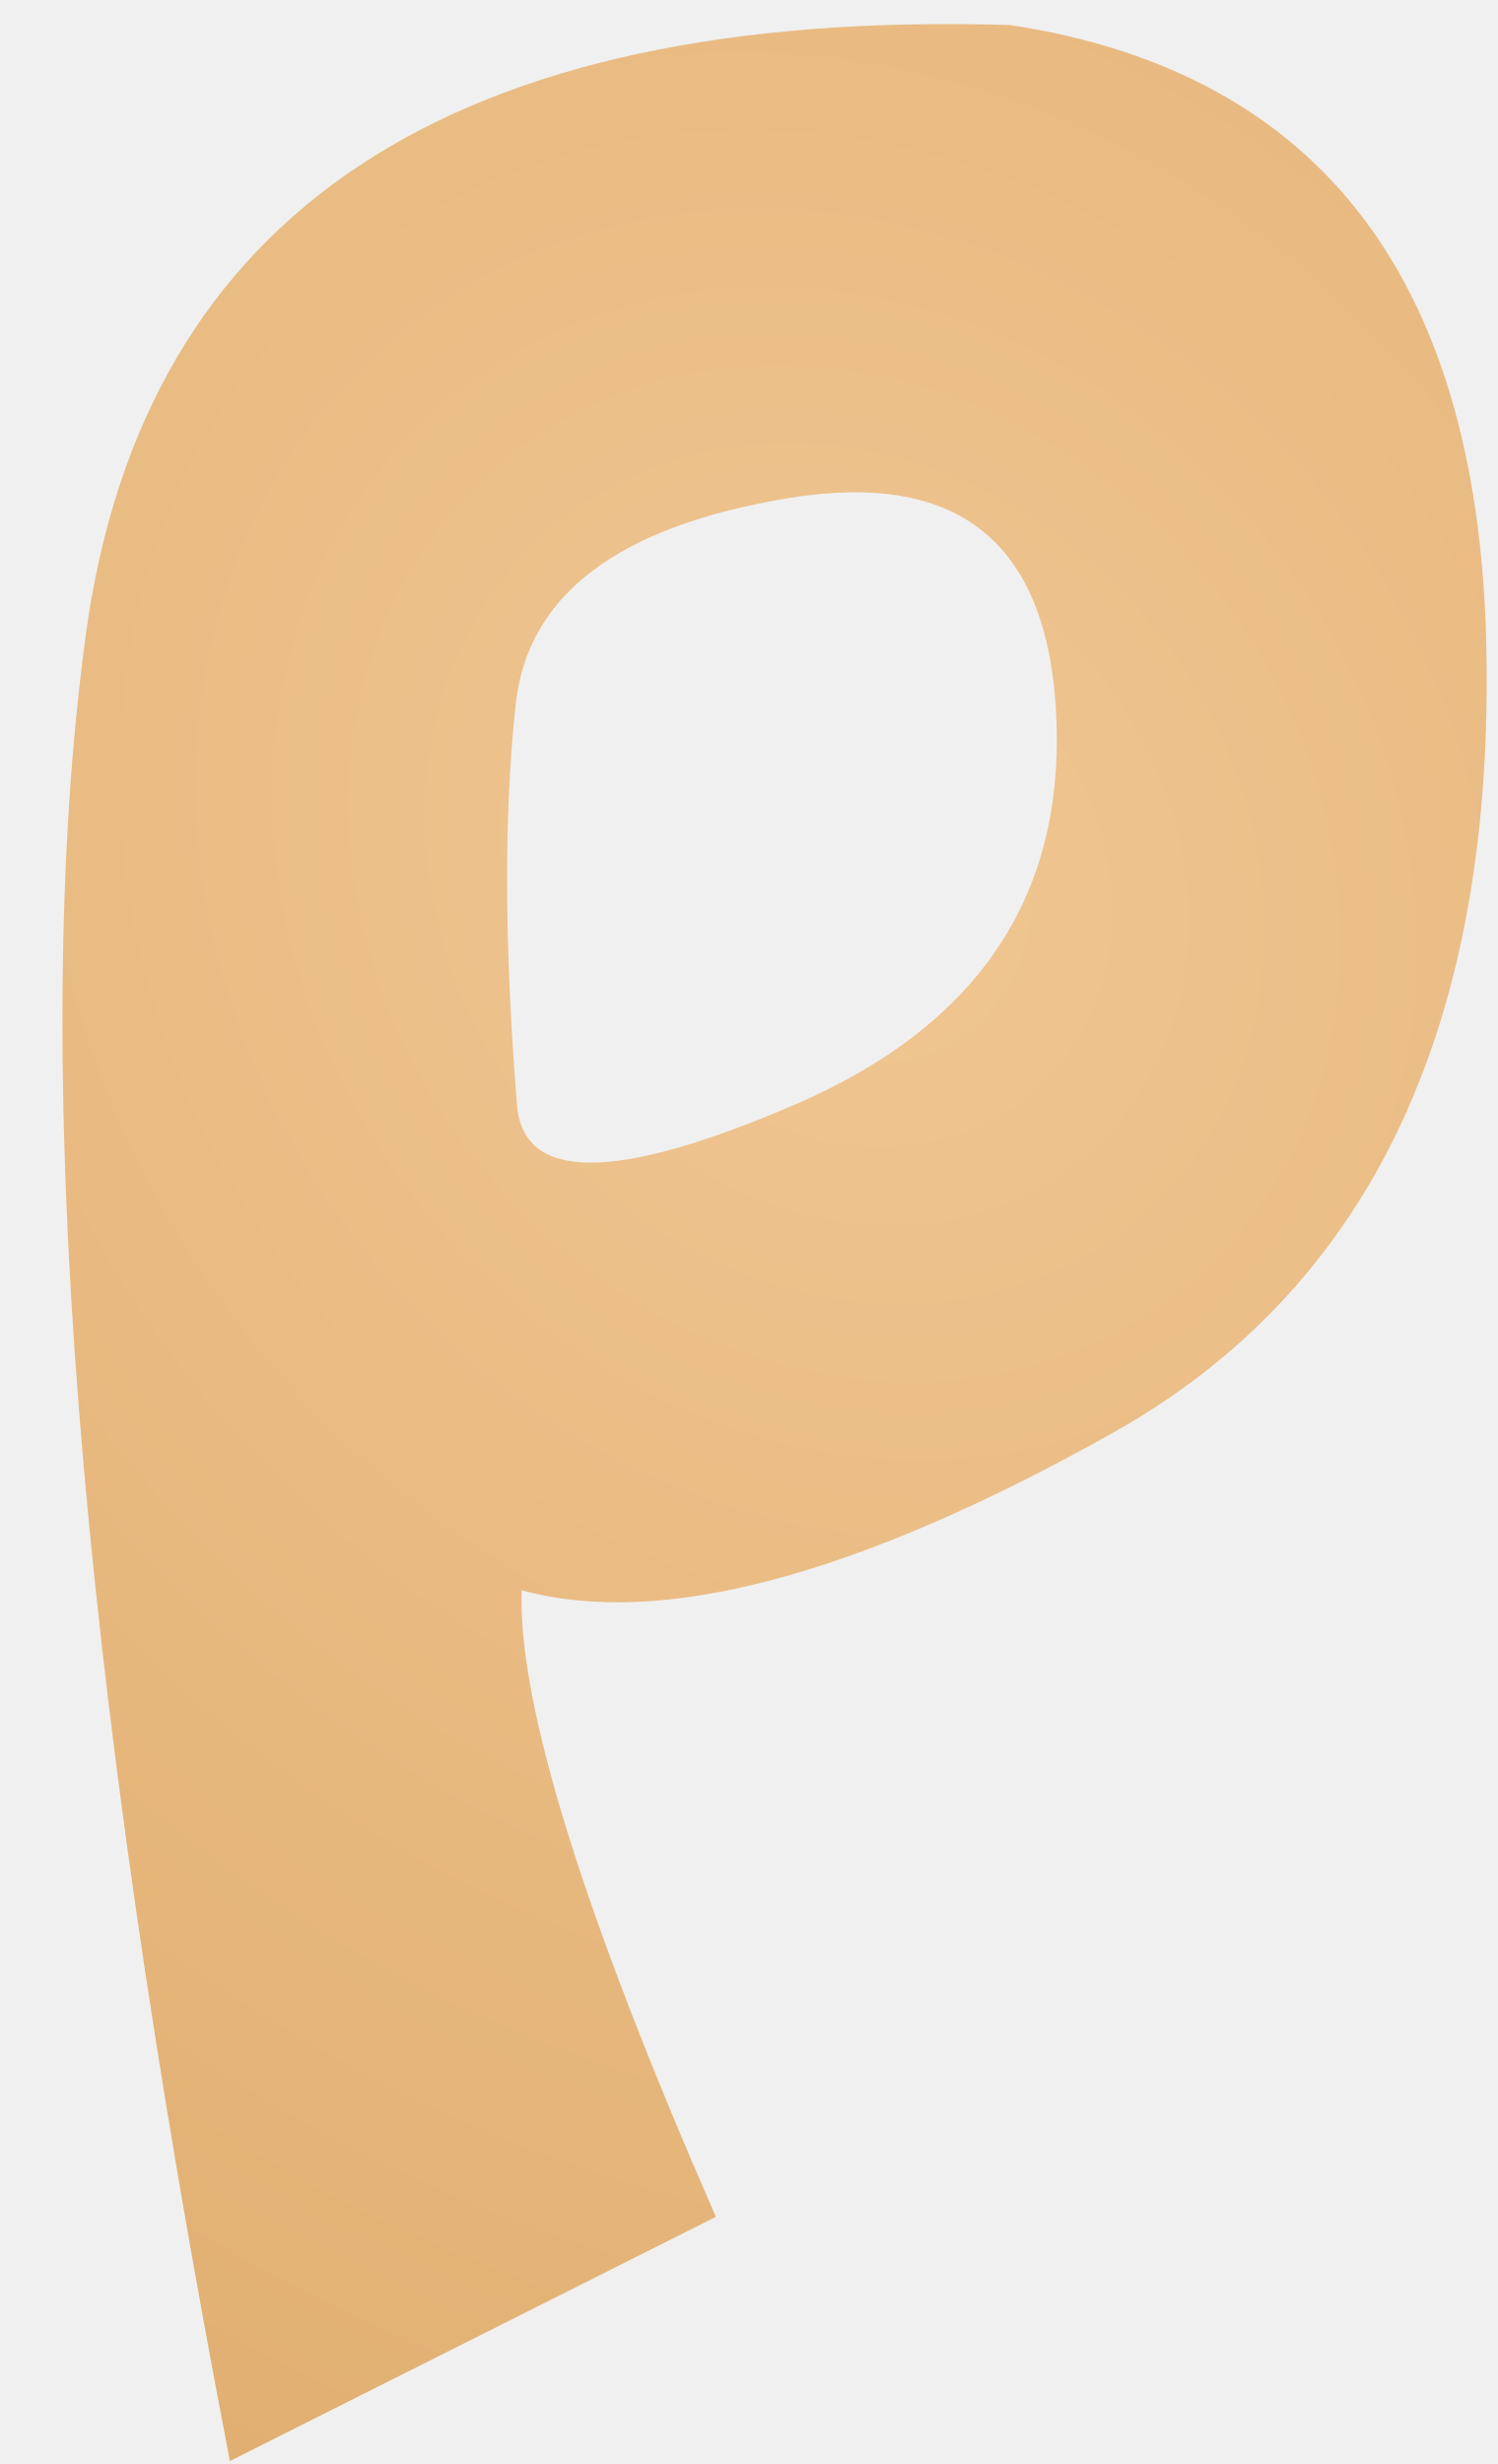
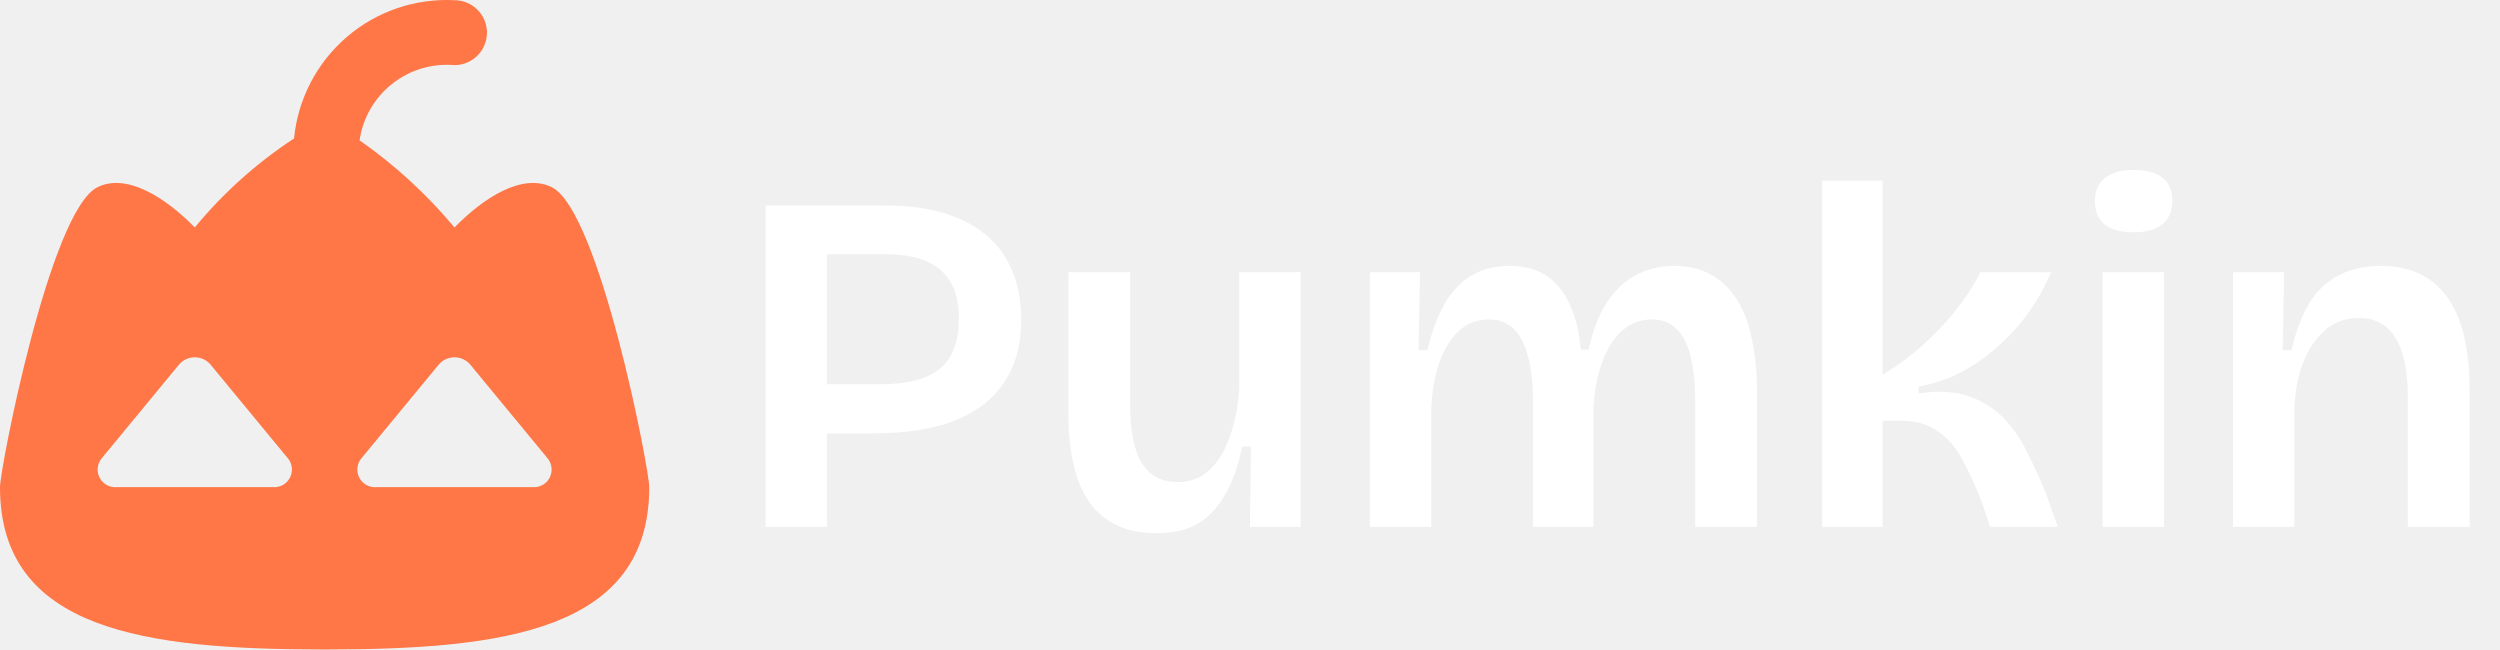
- <svg xmlns="http://www.w3.org/2000/svg" width="491" height="808" viewBox="0 0 491 808" fill="none">
-   <path d="M260.938 362.109C320.052 336.589 348.568 294.792 346.484 236.719C344.401 178.646 315.234 154.167 258.984 163.281C202.995 172.396 173.047 194.922 169.141 230.859C165.234 266.536 165.365 310.286 169.531 362.109C171.354 387.63 201.823 387.63 260.938 362.109ZM364.844 469.922C281.25 516.797 216.667 533.984 171.094 521.484C169.792 558.464 191.016 626.953 234.766 726.953L75.391 807.031C25.13 546.615 9.375 347.005 28.125 208.203C47.135 69.401 148.177 2.734 331.25 8.203C433.854 23.828 485.938 92.969 487.5 215.625C489.323 338.281 448.438 423.047 364.844 469.922Z" fill="url(#paint0_radial_805_9)" />
-   <defs>
-     <radialGradient id="paint0_radial_805_9" cx="0" cy="0" r="1" gradientTransform="matrix(-63.7421 577.277 -570.543 -150.15 276.969 285.516)" gradientUnits="userSpaceOnUse">
-       <stop stop-color="#F0C692" />
-       <stop offset="1" stop-color="#E1AF71" />
-     </radialGradient>
-   </defs>
+ <svg xmlns="http://www.w3.org/2000/svg" width="2567" height="667" viewBox="0 0 2567 667" fill="none">
+   <path d="M827.588 445V394.5H905.088C931.755 394.5 951.588 389.333 964.588 379C977.921 368.333 984.588 350.833 984.588 326.5C984.588 304.833 978.421 288.5 966.088 277.5C953.755 266.5 934.755 261 909.088 261H827.588V211H910.588C931.921 211 951.088 213.5 968.088 218.5C985.088 223.5 999.588 230.833 1011.59 240.5C1023.59 250.167 1032.75 262.5 1039.09 277.5C1045.42 292.167 1048.59 309.167 1048.59 328.5C1048.59 353.833 1042.75 375.167 1031.09 392.5C1019.75 409.833 1002.75 423 980.088 432C957.755 440.667 929.921 445 896.588 445H827.588ZM786.088 541V211H849.088V541H786.088ZM1187.45 547.5C1157.45 547.5 1134.78 537.333 1119.45 517C1104.45 496.333 1096.95 465.167 1096.95 423.5V279.5H1160.45V416.5C1160.45 442.833 1164.45 462.5 1172.45 475.5C1180.45 488.5 1192.78 495 1209.45 495C1219.11 495 1227.61 492.667 1234.95 488C1242.28 483 1248.61 476.167 1253.95 467.5C1259.28 458.5 1263.45 448.167 1266.45 436.5C1269.78 424.833 1271.78 412 1272.45 398V279.5H1335.45V433.5V541H1283.45L1284.45 458.5H1275.45C1271.11 479.5 1264.95 496.5 1256.95 509.5C1249.28 522.5 1239.78 532.167 1228.45 538.5C1217.11 544.5 1203.45 547.5 1187.45 547.5ZM1406.61 541V375.5V279.5H1458.11L1456.61 359.5H1465.61C1470.28 340.167 1476.28 324.167 1483.61 311.5C1491.28 298.5 1500.61 288.833 1511.61 282.5C1522.61 276.167 1535.28 273 1549.61 273C1565.61 273 1578.78 276.667 1589.11 284C1599.44 291.333 1607.28 301.5 1612.61 314.5C1618.28 327.167 1621.78 342 1623.11 359H1631.11C1635.44 339.667 1641.61 323.667 1649.61 311C1657.94 298.333 1667.94 288.833 1679.61 282.5C1691.61 276.167 1704.78 273 1719.11 273C1733.11 273 1745.44 275.833 1756.11 281.5C1766.78 287.167 1775.61 295.5 1782.61 306.5C1789.94 317.167 1795.28 330.667 1798.61 347C1802.28 363.333 1804.11 382.167 1804.11 403.5V541H1740.61V411.5C1740.61 392.833 1738.94 377.333 1735.61 365C1732.61 352.667 1727.78 343.5 1721.11 337.5C1714.78 331.167 1706.44 328 1696.11 328C1684.44 328 1674.28 331.833 1665.61 339.5C1656.94 347.167 1650.11 358 1645.11 372C1640.11 385.667 1637.11 401.333 1636.11 419V541H1574.11V414.5C1574.11 395.167 1572.44 379.167 1569.11 366.5C1565.78 353.5 1560.78 343.833 1554.11 337.5C1547.44 331.167 1538.94 328 1528.61 328C1516.61 328 1506.28 332 1497.61 340C1489.28 348 1482.61 359 1477.61 373C1472.94 387 1470.28 402.667 1469.61 420V541H1406.61ZM1870.97 541V185.5H1932.97V385C1944.3 378 1955.13 370.333 1965.47 362C1975.8 353.333 1985.3 344.333 1993.97 335C2002.63 325.667 2010.3 316.333 2016.97 307C2023.63 297.333 2029.13 288.167 2033.47 279.5H2105.97C2100.63 292.5 2093.63 305.333 2084.97 318C2076.3 330.667 2066.13 342.333 2054.47 353C2043.13 363.667 2030.3 373 2015.97 381C2001.63 388.667 1986.3 394 1969.97 397V404C1990.63 401 2007.97 402 2021.97 407C2035.97 412 2047.8 419.5 2057.47 429.5C2067.13 439.5 2075.13 451.167 2081.47 464.5C2088.13 477.5 2094.3 490.833 2099.97 504.5L2112.97 541H2043.47L2035.47 517C2029.13 500.333 2022.47 485.667 2015.47 473C2008.8 460 2000.3 450 1989.97 443C1979.97 435.667 1966.97 432 1950.97 432H1932.97V541H1870.97ZM2159.05 541V279.5H2222.05V541H2159.05ZM2190.55 238.5C2177.89 238.5 2168.05 235.833 2161.05 230.5C2154.39 224.833 2151.05 216.833 2151.05 206.5C2151.05 196.167 2154.39 188.333 2161.05 183C2168.05 177.333 2177.89 174.5 2190.55 174.5C2203.89 174.5 2213.89 177.167 2220.55 182.5C2227.22 187.833 2230.55 195.833 2230.55 206.5C2230.55 216.833 2227.05 224.833 2220.05 230.5C2213.39 235.833 2203.55 238.5 2190.55 238.5ZM2292.84 541V381.5V279.5H2345.34L2343.84 359.5H2352.84C2357.51 339.833 2363.68 323.667 2371.34 311C2379.34 298.333 2389.51 288.833 2401.84 282.5C2414.18 276.167 2428.51 273 2444.84 273C2474.51 273 2497.01 283.5 2512.34 304.5C2528.01 325.5 2535.84 358 2535.84 402V541H2472.34V408.5C2472.34 380.167 2468.01 359.5 2459.34 346.5C2451.01 333.167 2438.51 326.5 2421.84 326.5C2407.84 326.5 2396.01 331 2386.34 340C2376.68 348.667 2369.18 360.333 2363.84 375C2358.84 389.333 2356.18 405.167 2355.84 422.5V541H2292.84Z" fill="white" />
+   <path d="M566.667 192.273C537.233 177.539 497.633 201.839 466.667 233.539C438.269 199.546 405.495 169.462 369.2 144.073C372.533 121.2 384.481 100.466 402.6 86.114C420.719 71.763 443.639 64.879 466.667 66.873C475.507 66.873 483.986 63.361 490.237 57.109C496.488 50.858 500 42.38 500 33.539C500 24.699 496.488 16.22 490.237 9.969C483.986 3.718 475.507 0.206 466.667 0.206C426.224 -1.863 386.539 11.731 355.86 38.164C325.181 64.597 305.867 101.835 301.933 142.139C263.571 167.331 229.21 198.141 200 233.539C169.033 201.839 129.433 177.539 100 192.273C51.167 216.673 0 481.339 0 500.206C0 647.472 149.233 666.873 333.333 666.873C517.433 666.873 666.667 647.472 666.667 500.206C666.667 481.339 615.5 216.673 566.667 192.273ZM280 500.206H120C116.492 500.519 112.969 499.804 109.86 498.148C106.752 496.493 104.193 493.967 102.496 490.881C100.8 487.795 100.038 484.281 100.305 480.77C100.572 477.258 101.856 473.9 104 471.106L184 374.139C185.993 371.855 188.452 370.024 191.212 368.769C193.972 367.514 196.968 366.865 200 366.865C203.032 366.865 206.028 367.514 208.788 368.769C211.548 370.024 214.007 371.855 216 374.139L296 471.106C298.144 473.9 299.428 477.258 299.695 480.77C299.962 484.281 299.2 487.795 297.504 490.881C295.807 493.967 293.248 496.493 290.14 498.148C287.031 499.804 283.508 500.519 280 500.206ZM546.667 500.206H386.667C383.159 500.519 379.635 499.804 376.527 498.148C373.419 496.493 370.86 493.967 369.163 490.881C367.466 487.795 366.705 484.281 366.972 480.77C367.239 477.258 368.523 473.9 370.667 471.106L450.667 374.139C452.66 371.855 455.119 370.024 457.879 368.769C460.638 367.514 463.635 366.865 466.667 366.865C469.698 366.865 472.695 367.514 475.455 368.769C478.214 370.024 480.674 371.855 482.667 374.139L562.667 471.106C564.811 473.9 566.094 477.258 566.361 480.77C566.628 484.281 565.867 487.795 564.17 490.881C562.473 493.967 559.914 496.493 556.806 498.148C553.698 499.804 550.175 500.519 546.667 500.206Z" fill="#FF7647" />
</svg>
